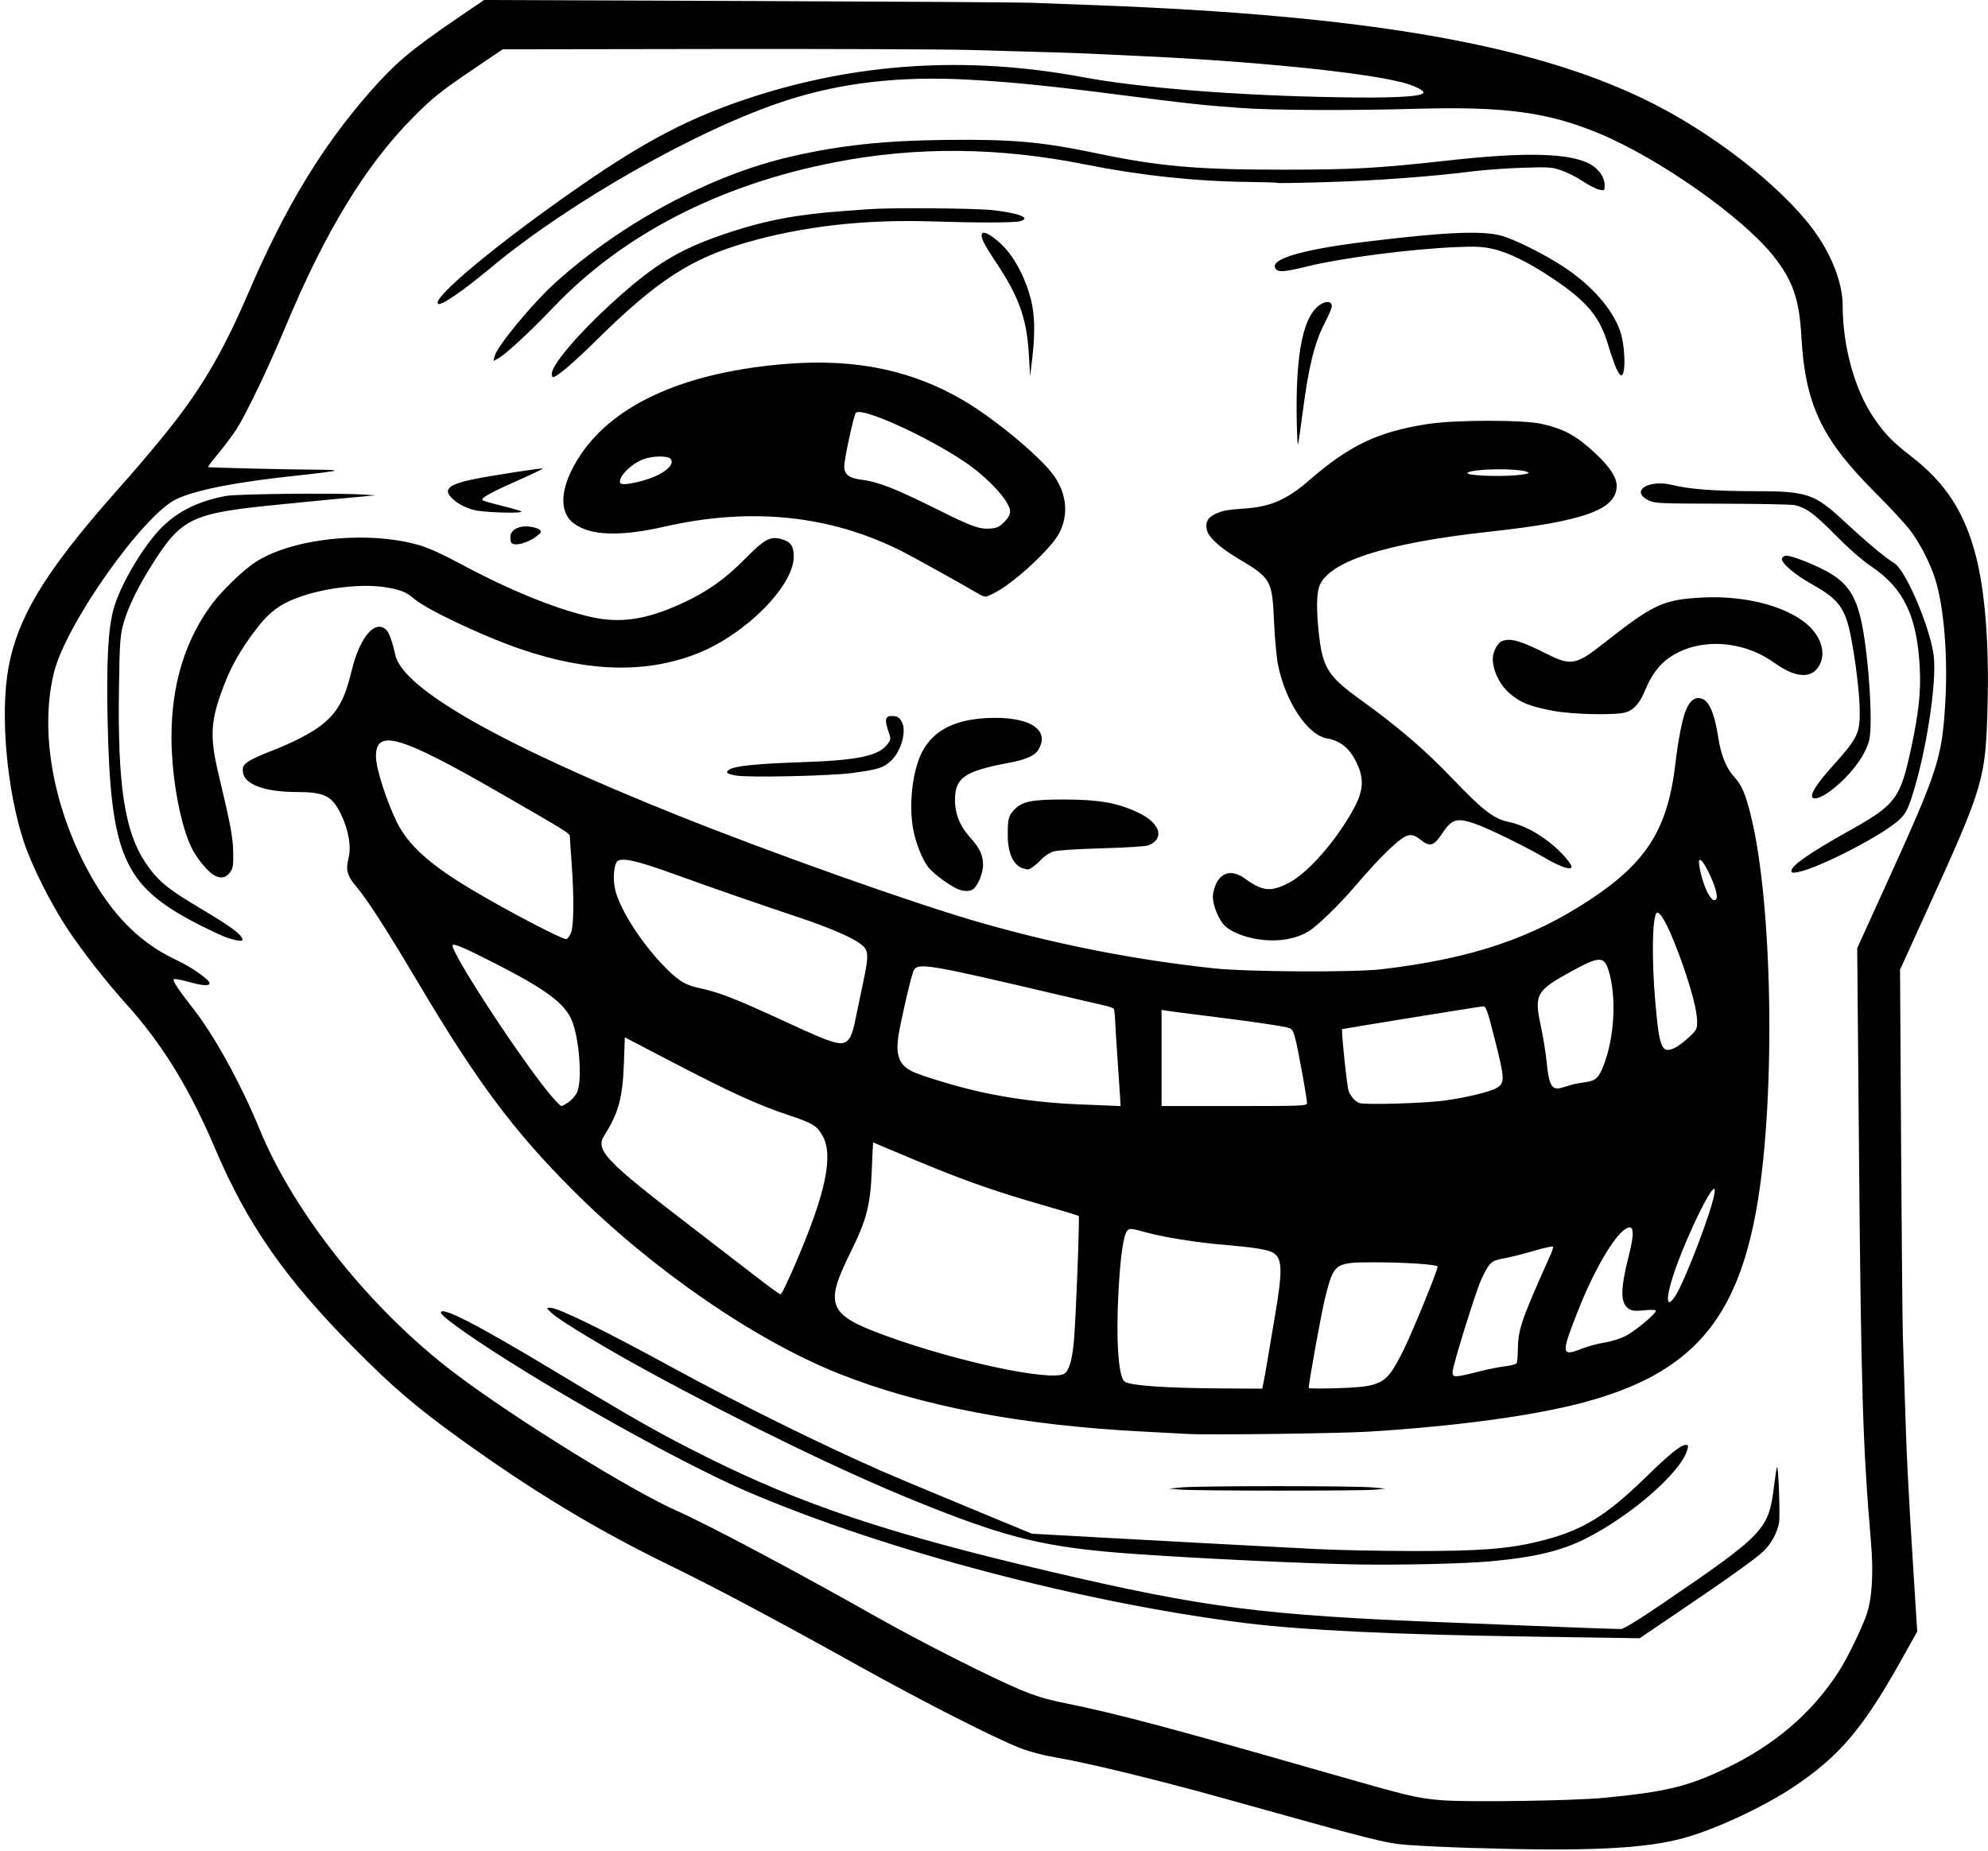
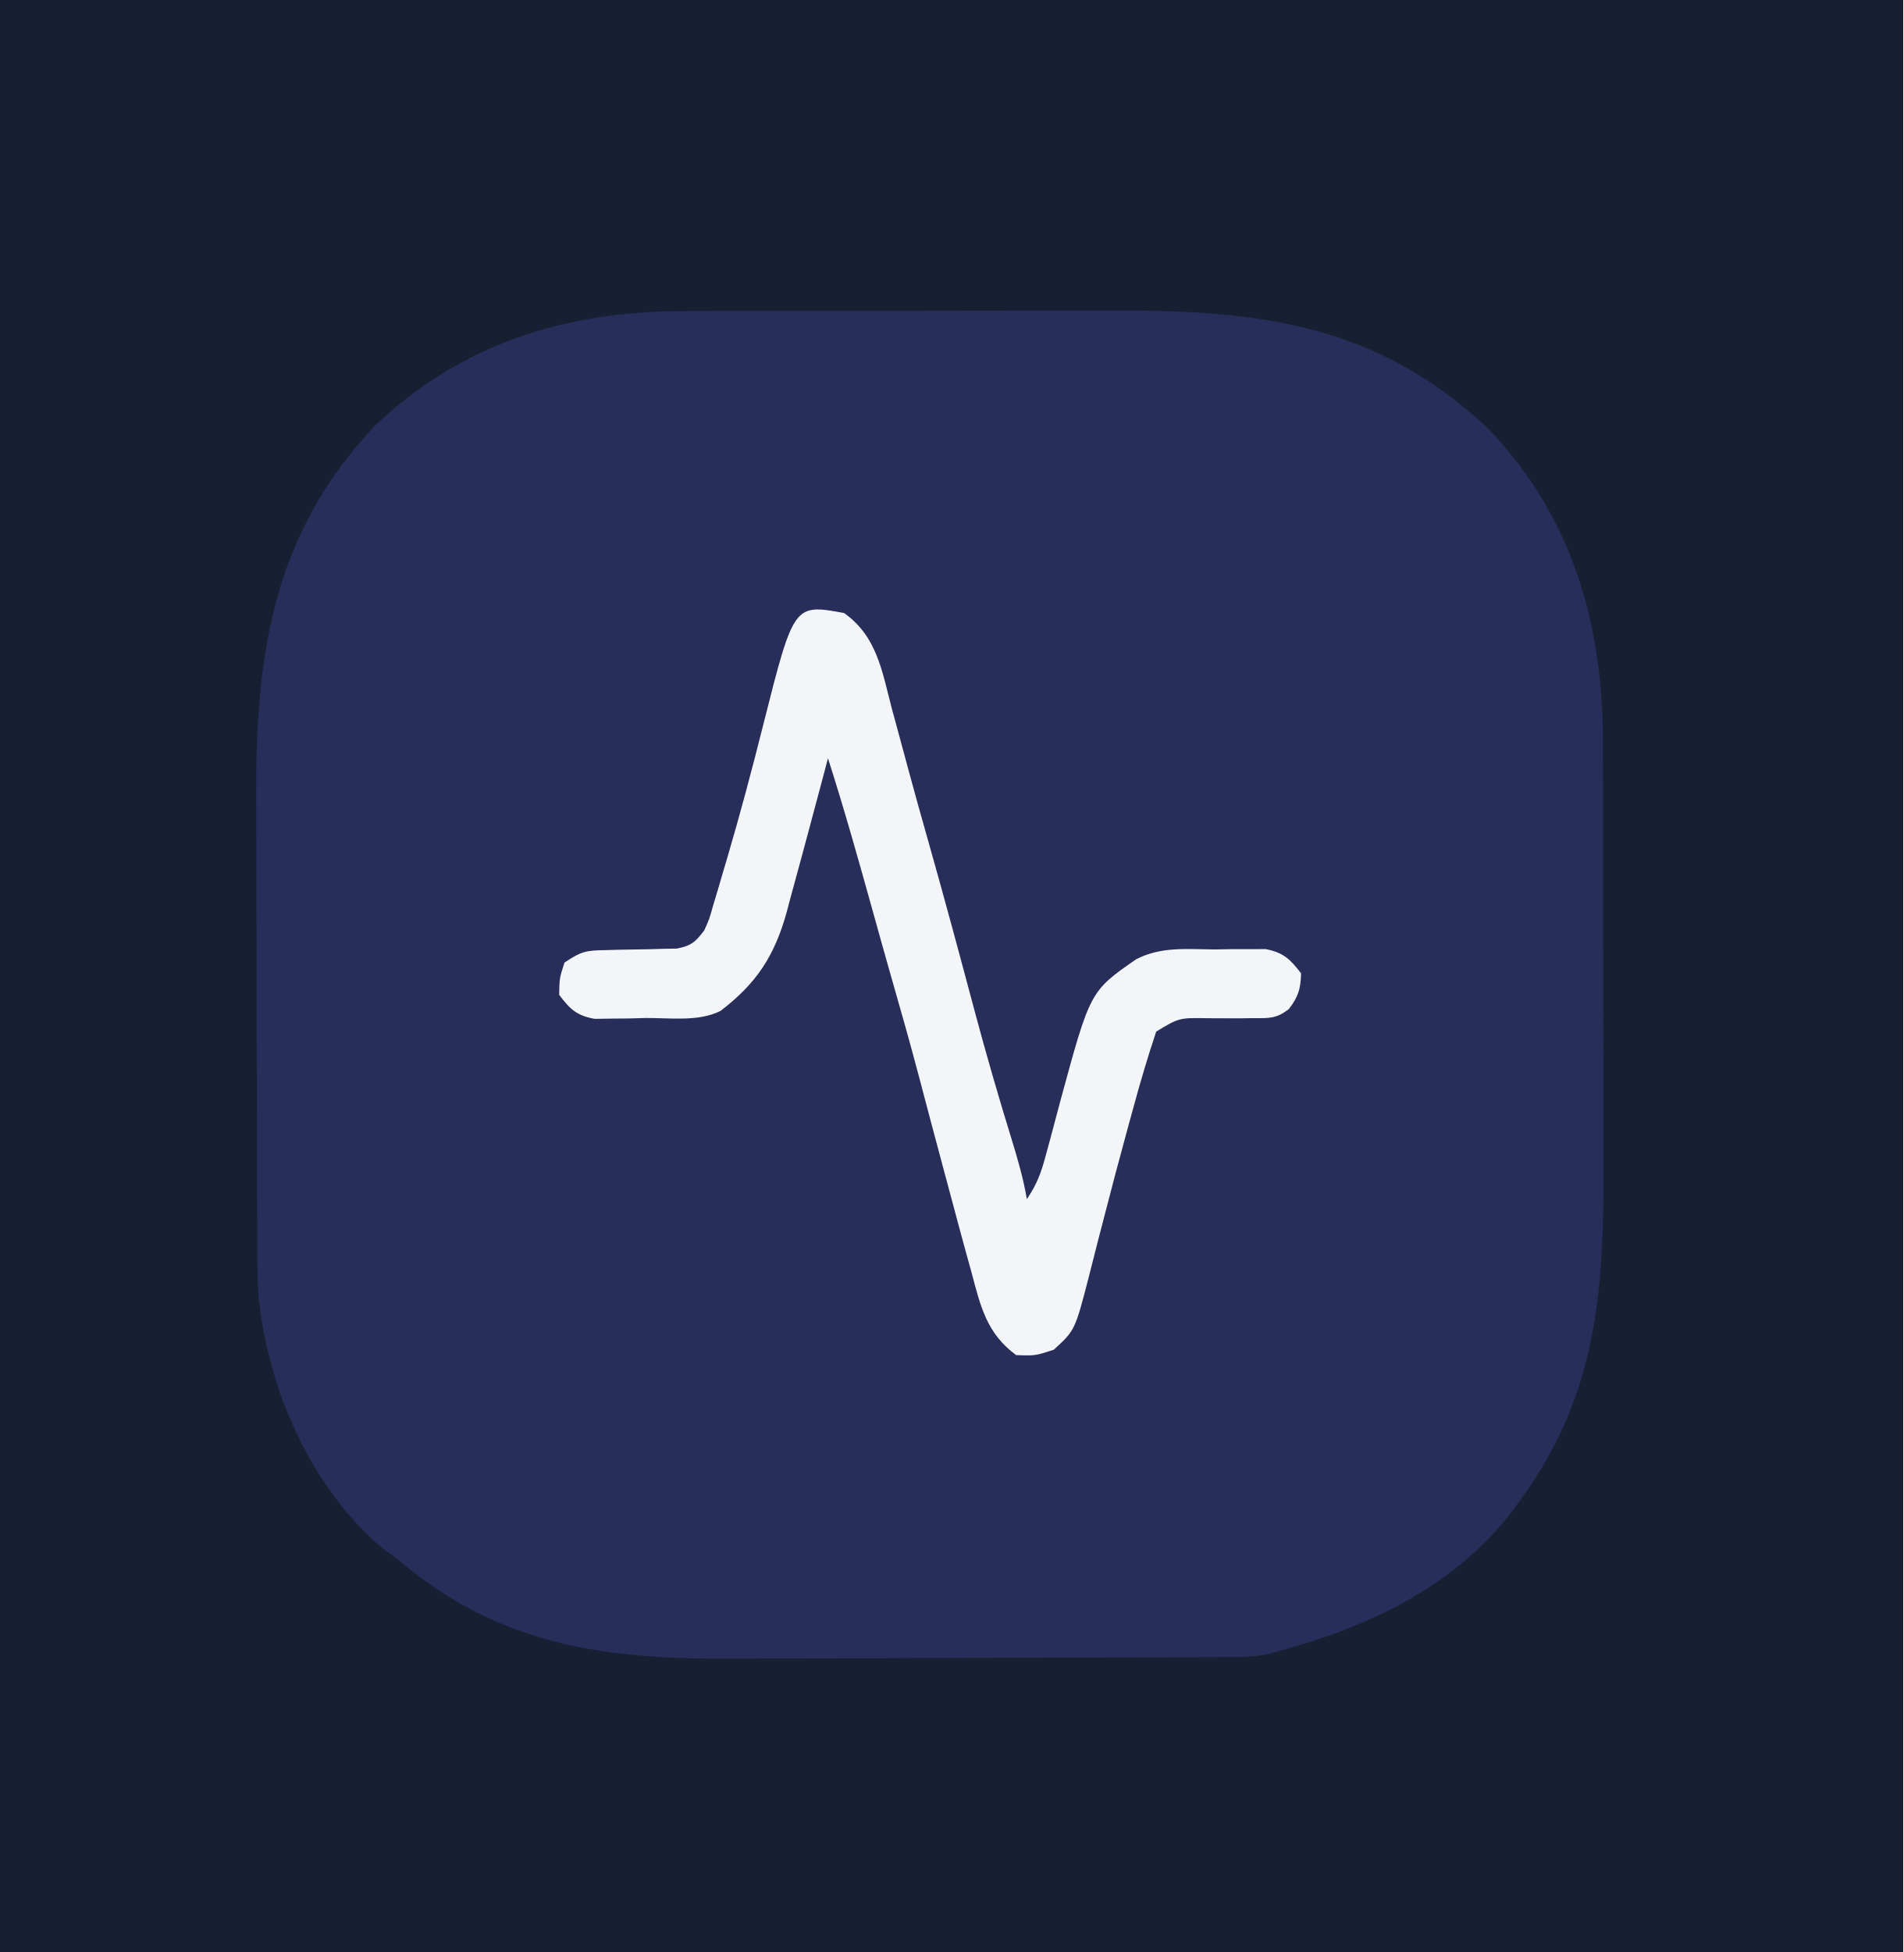
- <svg xmlns="http://www.w3.org/2000/svg" width="651" height="606">
-   <defs>.str0 {stroke:black;stroke-width:0.238063}
-     .fil0 {fill:black}
-     .fil2 {fill:#050707}
-     .fil3 {fill:#881846}
-     .fil5 {fill:#F6BCD6}
-     .fil1 {fill:#F9DD56}
-     .fil4 {fill:#FDFCFD}</defs>
-   <g label="Layer 1" id="imagebot_2">
-     <g transform="translate(1.5753, 0.0120087) matrix(1, 0, 0, 1, -89.61, -233.6)" label="Layer 1" id="imagebot_3">
-       <path fill="#000000" d="M569.92,838.8 C562.179,838.561 552.68,838.11 548.809,837.799 C541.519,837.212 538.408,836.422 488.968,822.607 C467.094,816.495 443.986,810.874 433.46,809.105 C429.444,808.43 425.081,807.26 421.875,805.998 C413.56,802.727 390.526,791.011 370.452,779.844 C341.354,763.657 322.74,753.756 306.745,745.958 C283.357,734.555 262.341,721.854 238.916,704.964 C224.29,694.419 216.622,687.865 204.002,675.121 C181.376,652.274 169.008,634.529 158.539,609.891 C150.022,589.849 141.057,575.307 129.005,561.986 C122.821,555.152 115.095,545.256 110.196,537.898 C104.752,529.721 98.346,516.948 95.809,509.21 C90.195,492.089 88.035,467.289 90.834,452.102 C93.774,436.154 102.329,421.77 123.028,397.973 C125.876,394.698 128.332,391.896 128.485,391.747 C129.496,390.766 136.254,382.842 140.877,377.219 C153.305,362.105 160.687,349.742 169.373,329.497 C181.352,301.576 193.516,281.486 209.293,263.559 C217.559,254.168 222.678,249.863 238,239.419 L246.556,233.588 L332.727,233.916 C380.121,234.096 421.821,234.351 425.394,234.483 C428.967,234.615 438.832,234.985 447.317,235.306 C534.767,238.617 588.827,247.905 626.547,266.103 C647.956,276.431 670.789,294.032 681.654,308.583 C687.744,316.739 691.444,326.219 691.444,333.665 C691.444,346.654 695.23,360.688 701.169,369.711 C704.88,375.35 707.569,378.168 713.904,383.058 C725.106,391.706 731.382,401.357 735.041,415.564 C738.069,427.323 739.405,444.181 738.9,464.281 C738.284,488.791 737.719,490.732 719.588,530.59 L710.231,551.159 L710.571,607.725 C710.758,638.836 711.026,667.579 711.167,671.598 C711.308,675.617 711.56,683.534 711.727,689.19 C712.346,710.117 712.812,719.552 714.76,750.487 L715.859,767.939 L710.32,777.823 C698.014,799.78 690.172,808.96 675.242,818.886 C665.401,825.428 649.846,832.671 639.48,835.538 C626.628,839.092 607.893,839.97 569.923,838.797 L569.92,838.8 z M613.224,822.389 C633.451,820.436 640.637,818.711 652.92,812.859 C669.135,805.135 681.288,794.753 690.142,781.061 C692.987,776.662 697.785,766.802 699.35,762.141 C701.099,756.931 701.571,748.655 700.7,738.45 C698.039,707.245 697.481,689.112 696.799,611.79 L696.203,544.128 L705.977,522.626 C722.72,485.793 723.964,481.947 725.048,463.66 C725.945,448.539 724.607,432.227 721.725,423.148 C720.106,418.045 716.748,411.509 713.586,407.307 C712.07,405.293 706.76,399.569 701.785,394.587 C684.504,377.281 679.152,365.899 677.928,343.848 C677.244,331.541 675.065,325.285 668.686,317.324 C658.464,304.566 631.447,285.568 611.864,277.367 C595.109,270.351 580.92,268.416 552.058,269.212 C529.335,269.839 504.928,269.722 494.139,268.934 C481.68,268.023 476.862,267.503 455.977,264.813 C431.889,261.711 418.895,260.401 404.824,259.656 C382.613,258.48 363.619,260.659 345.671,266.441 C317.26,275.593 274.751,299.628 248.912,321.15 C239.42,329.056 232.314,333.908 231.467,333.061 C229.5,331.094 251.619,312.793 278.16,294.427 C299.412,279.721 313.726,272.244 332.744,265.915 C368.195,254.117 404.676,251.78 442.714,258.869 C461.562,262.382 492.672,264.846 525.533,265.43 C543.569,265.75 552.854,265.32 554.066,264.107 C554.793,263.38 551.437,261.657 547.152,260.557 C533.908,257.158 496.855,253.484 459.224,251.839 C455.503,251.677 450.266,251.428 447.586,251.286 C442.125,250.997 428.539,250.564 405.635,249.948 C397.15,249.719 359.257,249.58 321.428,249.637 L252.648,249.742 L243.21,256.124 C232.348,263.469 229.592,265.677 223.145,272.199 C207.667,287.857 194.505,309.49 181.527,340.6 C175.769,354.401 168.579,369.379 165.285,374.431 C164.023,376.366 161.409,379.848 159.477,382.168 C157.544,384.488 156.054,386.467 156.165,386.564 C156.387,386.759 184.041,387.405 192.589,387.415 C195.541,387.419 197.811,387.568 197.632,387.747 C197.453,387.926 191.749,388.66 184.957,389.378 C165.381,391.448 152.187,394.03 145.837,397.035 C134.932,402.194 109.785,437.717 105.765,453.641 C101.324,471.233 104.647,493.916 114.685,514.539 C122.819,531.252 132.753,541.956 145.658,547.919 C150.559,550.183 156.638,554.424 156.638,555.579 C156.638,556.618 154.264,556.42 148.943,554.938 C146.943,554.38 145.141,554.09 144.939,554.293 C144.47,554.762 146.332,557.567 151.49,564.166 C158.319,572.903 166.984,588.7 173.101,603.567 C184.465,631.187 209.668,662.673 236.92,683.298 C256.426,698.06 294.756,721.805 309.825,728.462 C319.945,732.933 349.172,748.473 375.863,763.576 C389.392,771.231 412.141,782.743 421.873,786.859 C426.91,788.99 430.645,790.128 436.488,791.313 C453.783,794.823 470.413,799.23 519.808,813.393 C549.982,822.045 551.709,822.464 560.158,823.172 C568.493,823.87 603.208,823.361 613.222,822.393 z M586.704,769.539 C544.725,768.907 514.687,767.474 496.578,765.239 C443.179,758.649 377.888,741.456 332.838,722.119 C316.214,714.985 285.718,698.507 260.575,683.074 C244.699,673.329 232.427,664.786 232.427,663.478 C232.427,661.274 244.075,667.253 268.965,682.235 C296.57,698.85 304.104,703.118 319.015,710.584 C350.428,726.313 379.209,735.93 431.625,748.212 C482.709,760.182 501.742,762.62 562.345,764.958 C573.956,765.406 586.135,765.892 589.41,766.039 C598.433,766.442 617.38,767.123 618.911,767.098 C619.743,767.085 624.959,763.875 632.443,758.771 C665.836,736 667.201,734.57 668.929,720.553 C669.354,717.102 669.816,714.164 669.956,714.025 C670.417,713.563 670.998,729.898 670.606,732.304 C670.102,735.386 668.011,739.223 665.541,741.595 C663.018,744.019 654.312,750.243 637.946,761.326 L624.957,770.122 L619.363,770.034 C616.286,769.986 601.589,769.763 586.703,769.539 z M532.574,745.952 C516.402,745.704 481.545,744.061 459.499,742.507 C430.408,740.456 417.983,737.445 387.506,725.059 C363.651,715.364 331.526,699.764 299.771,682.454 C286.535,675.238 271.611,666.239 269.028,663.916 C266.841,661.948 266.825,661.908 268.218,661.886 C270.749,661.846 285.967,669.294 308.477,681.591 C330.03,693.365 356.053,706.235 376.999,715.48 C379.801,716.717 391.959,721.814 404.016,726.807 L425.939,735.885 L432.434,736.243 C436.007,736.44 443.192,736.838 448.402,737.128 C468.06,738.222 507.591,740.339 519.312,740.925 C526.011,741.26 540.26,741.545 550.978,741.558 C572.394,741.585 581.744,740.878 591.638,738.482 C605.923,735.023 613.61,730.427 627.03,717.323 C634.712,709.822 638.462,706.792 640.065,706.792 C640.885,706.792 640.957,707.042 640.548,708.468 C638.448,715.791 622.106,730.047 607.256,737.51 C599.255,741.532 590.437,743.636 576.221,744.917 C567.426,745.71 547.53,746.182 532.573,745.953 z M474.655,721.446 L470.866,721.136 L474.929,720.719 C480.17,720.182 531.51,720.175 537.335,720.711 L541.776,721.12 L538.258,721.47 C533.957,721.899 479.933,721.878 474.655,721.446 z M477.091,703.222 C475.453,703.113 469.048,702.77 462.857,702.46 C422.856,700.456 389.501,694.118 362.617,683.413 C335.21,672.5 301.39,649.17 275.71,623.463 C256.145,603.878 244.226,587.888 224.847,555.228 C214.572,537.913 208.185,527.999 204.647,523.873 C201.727,520.468 201.186,518.456 202.165,514.635 C203.133,510.861 202.17,505.316 199.656,500.175 C196.736,494.204 194.284,492.993 185.063,492.972 C174.579,492.948 167.919,490.436 167.576,486.376 C167.435,484.697 167.666,484.229 169.2,483.094 C170.184,482.365 173.425,480.85 176.402,479.725 C183.621,476.999 190.413,473.474 193.724,470.737 C198.743,466.586 200.964,462.463 203.238,453.075 C205.876,442.181 210.929,436.297 214.543,439.911 C215.48,440.848 216.551,443.829 217.473,448.062 C219.887,459.149 252.13,477.478 309.871,500.586 C341.585,513.278 387.945,529.711 409.025,535.733 C434.527,543.018 459.6,547.932 485.484,550.719 C496.572,551.913 531.556,552.09 540.696,550.999 C569.946,547.506 589.582,540.92 608.9,528.122 C627.524,515.784 634.318,504.767 636.751,482.965 C637.083,479.988 637.869,475.039 638.497,471.968 C640.03,464.478 642.029,461.56 645.1,462.331 C647.683,462.979 649.483,467.149 650.772,475.477 C651.613,480.907 653.352,485.203 655.772,487.828 C658.332,490.605 659.576,493.455 661.362,500.64 C668.458,529.182 669.533,591.609 663.548,627.59 C657.161,665.992 641.858,683.509 606.465,692.931 C590.191,697.263 565.081,700.667 536.096,702.47 C526.778,703.05 482.915,703.605 477.094,703.217 z M501.94,685.546 C502.252,683.983 502.739,681.243 503.021,679.456 C503.303,677.67 504.405,671.15 505.468,664.966 C508.165,649.293 508.016,645.447 504.643,643.702 C502.884,642.793 498.123,642.056 488.999,641.281 C479.656,640.488 469.119,638.801 463.108,637.136 C458.727,635.922 457.954,635.84 457.283,636.511 C455.965,637.829 454.983,644.337 454.316,656.18 C453.421,672.078 454.246,684.513 456.298,686.042 C458.099,687.384 469.5,688.191 488.284,688.307 L501.372,688.388 L501.94,685.546 z M537.881,687.015 C541.91,685.784 543.606,683.832 547.609,675.819 C550.382,670.266 558.826,649.633 558.826,648.409 C558.826,647.706 547.846,646.974 537.716,647.001 C525.193,647.035 524.87,647.266 522.062,658.193 C520.859,662.877 516.605,686.243 516.605,688.169 C516.605,688.358 520.685,688.392 525.671,688.244 C532.165,688.051 535.63,687.703 537.88,687.015 z M572.687,682.675 C575.398,681.986 579.118,681.253 580.954,681.045 C582.79,680.837 584.461,680.395 584.669,680.062 C584.876,679.729 585.069,677.508 585.098,675.126 C585.173,668.94 586.32,665.654 595.732,644.638 C596.309,643.351 596.705,642.105 596.614,641.87 C596.522,641.635 593.659,642.263 590.253,643.266 C586.847,644.268 582.474,645.365 580.536,645.702 C576.409,646.421 575.737,647.033 573.195,652.392 C571.409,656.157 563.698,680.954 563.698,682.932 C563.698,684.83 564.269,684.814 572.686,682.675 z M436.467,683.532 C438.049,682.685 439.128,679.127 439.702,672.861 C440.336,665.953 441.628,632.172 441.273,631.817 C441.138,631.682 436.415,630.247 430.778,628.627 C411.773,623.166 402.137,619.69 380.493,610.488 C376.931,608.974 373.986,607.735 373.947,607.735 C373.908,607.735 373.719,611.71 373.527,616.568 C373.061,628.38 371.87,633.007 366.505,643.833 C357.874,661.251 359.18,664.214 378.577,671.223 C401.851,679.633 431.839,686.009 436.466,683.532 z M606.357,675.169 C608.196,674.448 611.453,673.586 613.593,673.254 C615.946,672.889 618.723,671.991 620.615,670.982 C623.784,669.293 630.283,663.839 630.283,662.869 C630.283,662.54 628.856,662.481 626.504,662.712 C623.478,663.01 622.459,662.91 621.388,662.209 C618.619,660.395 618.611,655.893 621.358,645.057 C623.424,636.907 623.092,634.253 620.241,636.121 C616.445,638.609 609.966,649.752 604.959,662.406 C599.079,677.266 599.158,677.99 606.356,675.169 z M637.026,657.351 C640.382,651.623 648.412,630.447 649.442,624.607 C650.933,616.147 638.254,642.344 635.032,654.377 C633.389,660.513 634.341,661.932 637.026,657.351 z M348.936,646.471 C358.52,624.012 360.998,612.001 357.382,605.528 C355.568,602.28 354.169,601.432 346.288,598.809 C336.054,595.402 326.882,591.193 306.508,580.554 L292.643,573.314 L292.344,581.728 C291.939,593.137 290.617,598.019 285.924,605.447 C282.887,610.252 286.101,613.626 314.42,635.356 C321.565,640.838 330.943,648.063 335.26,651.409 C339.576,654.755 343.358,657.502 343.662,657.513 C343.967,657.525 346.34,652.555 348.937,646.47 z M274.147,594.597 C275.158,593.921 276.412,592.52 276.932,591.484 C278.859,587.65 277.717,572.951 275.05,567.253 C272.564,561.941 266.533,557.513 250.752,549.411 C241.116,544.464 236.781,542.559 236.287,543.054 C234.875,544.465 260.077,582.892 269.211,593.255 C270.457,594.669 271.664,595.826 271.893,595.826 C272.121,595.826 273.135,595.273 274.147,594.597 z M454.647,590.277 C454.452,587.225 454.064,581.44 453.784,577.421 C453.504,573.402 453.228,568.84 453.171,567.283 C453.114,565.726 452.928,564.235 452.758,563.969 S451.23,563.22 449.742,562.896 C448.253,562.573 441.798,561.075 435.398,559.567 C391.841,549.31 388.65,548.771 387.229,551.427 C386.524,552.744 383.069,567.532 382.279,572.611 C381.262,579.151 382.417,582.282 386.64,584.436 C389.461,585.875 401.44,589.489 408.875,591.144 C418.912,593.378 430.087,594.814 440.812,595.248 C446.319,595.47 451.766,595.691 452.914,595.738 L455.002,595.824 L454.648,590.276 z M516.049,594.878 C516.046,593.508 513.531,579.47 512.452,574.796 C511.76,571.8 511.256,570.7 510.409,570.344 C509.028,569.762 498.318,568.169 483.573,566.351 C477.47,565.598 471.563,564.837 470.447,564.659 L468.417,564.335 L468.417,580.08 L468.417,595.825 L492.234,595.825 C514.557,595.825 516.051,595.766 516.049,594.878 z M561.52,593.969 C568.948,592.885 576.116,591.12 578.175,589.868 C580.846,588.243 580.8,586.91 577.637,574.412 C575.073,564.281 574.654,563.087 573.692,563.171 C572.131,563.307 527.716,570.504 527.54,570.649 C527.2,570.929 529.136,589.507 529.645,590.845 C530.325,592.635 531.663,594.17 533.102,594.811 C534.705,595.526 554.96,594.925 561.52,593.968 z M602.929,588.789 C603.822,588.536 605.831,588.167 607.394,587.967 C610.518,587.568 611.599,586.548 613.152,582.532 C616.724,573.298 617.438,560.216 614.841,551.583 C613.352,546.634 611.769,546.666 602.387,551.829 C591.092,558.045 590.392,559.297 592.564,569.411 C593.35,573.072 594.237,578.578 594.534,581.647 C595.27,589.246 596.257,590.817 599.635,589.766 C600.553,589.481 602.035,589.041 602.928,588.789 z M636.872,576.552 C637.797,576.073 639.734,574.578 641.175,573.23 C643.579,570.982 643.796,570.57 643.793,568.281 C643.788,564.877 642.199,558.542 639.162,549.816 C635.22,538.487 631.675,531.444 630.505,532.614 C629.094,534.026 628.88,547.649 630.055,561.333 C631.425,577.282 632.184,578.976 636.872,576.552 z M366.042,573.87 C366.641,573.108 367.411,571.098 367.751,569.405 C368.092,567.711 369.297,561.94 370.429,556.582 C372.839,545.177 372.759,544.572 368.483,541.828 C365.766,540.084 358.111,536.881 350.956,534.493 C337.275,529.927 319.821,523.874 309.276,520.036 C295.84,515.147 290.922,514.137 289.895,516.056 C288.899,517.918 288.755,522.167 289.582,525.345 C291.168,531.442 297.526,541.526 304.48,548.973 C309.559,554.411 312.138,556.128 316.681,557.097 C323.56,558.564 328.919,560.653 345.543,568.347 C361.74,575.843 364.009,576.454 366.043,573.87 z M274.973,539.179 C275.959,536.818 276.051,527.521 275.201,515.984 C274.894,511.816 274.641,507.994 274.638,507.49 C274.633,506.518 273.77,505.983 251.628,493.227 C218.765,474.295 210.895,472.042 211.161,481.644 C211.269,485.537 214.639,496.026 217.933,502.722 C221.709,510.398 228.753,516.75 242.697,525.053 C254.213,531.91 271.808,541.118 273.443,541.144 C273.83,541.15 274.518,540.266 274.973,539.18 z M649.853,525.048 C649.002,521.734 645.909,515.594 644.931,515.275 C644.331,515.08 644.246,515.478 644.519,517.191 C645.543,523.59 648.503,529.626 649.923,528.206 C650.348,527.78 650.328,526.9 649.853,525.048 z M162.143,540.597 C160.563,540.036 156.141,537.95 152.315,535.962 C128.406,523.537 124.139,513.65 123.254,468.621 C122.884,449.772 123.463,439.399 125.245,432.968 C127.346,425.387 134.59,412.98 140.516,406.812 C145.919,401.19 152.817,397.727 162.037,396.008 C165.653,395.335 198.121,394.995 206.694,395.541 L211.025,395.816 L203.176,396.529 C198.859,396.92 194.353,397.346 193.162,397.475 C191.971,397.603 185.881,398.207 179.63,398.817 C150.809,401.626 147.583,403.133 137.966,418.281 C133.139,425.884 129.797,432.782 128.392,438.038 C127.361,441.896 127.208,444.205 126.988,459.229 C126.529,490.546 128.823,505.759 135.537,515.922 C139.406,521.779 142.722,524.591 152.836,530.593 C163.958,537.193 167.451,539.793 167.451,541.471 C167.451,541.984 164.833,541.553 162.143,540.598 z M499.453,541.104 C495.141,540.384 490.855,538.574 489.023,536.699 C487.077,534.709 485.192,530.05 485.192,527.232 C485.192,526.146 485.682,524.244 486.282,523.005 C488.215,519.013 491.709,518.428 495.823,521.408 C501.541,525.55 504.294,525.781 510.281,522.626 C516.713,519.237 526.448,507.879 531.819,497.502 C534.421,492.475 534.644,488.719 532.616,484.131 C530.298,478.89 527.206,476.215 522.542,475.415 C516.273,474.341 509.077,463.57 506.576,451.52 C506.087,449.166 505.49,442.809 505.248,437.394 C504.627,423.503 504.324,422.965 493.498,416.53 C487.601,413.026 483.862,409.625 483.258,407.215 C482.669,404.872 483.433,403.214 485.607,402.113 C488.111,400.846 489.653,400.538 495.477,400.143 C504.122,399.557 509.442,397.239 516.787,390.856 C529.971,379.4 539.285,374.98 555.561,372.454 C564.64,371.045 587.09,371.044 593.094,372.452 C600.518,374.193 604.454,376.397 610.755,382.341 C615.137,386.475 617.353,389.841 617.428,392.478 C617.653,400.426 607.121,404.286 575.86,407.709 C541.057,411.52 522.204,417.725 519.895,426.129 C519.16,428.801 519.145,433.728 519.85,440.473 C521.077,452.22 522.781,455.001 533.459,462.687 C545.987,471.705 554.593,479.095 563.89,488.818 C573.569,498.941 577.258,501.783 581.956,502.738 C586.411,503.643 591.246,506.095 595.796,509.755 C599.261,512.542 602.654,516.375 602.654,517.501 C602.654,518.691 599.02,517.516 594.514,514.87 C587.786,510.919 575.107,504.717 570.87,503.303 C564.94,501.325 563.435,501.815 560.123,506.805 C557.589,510.622 556.225,511.015 553.397,508.743 C550.089,506.084 548.732,506.431 543.46,511.281 C540.458,514.042 536.166,518.657 531.516,524.124 C526.635,529.861 519.193,537.062 516.533,538.621 C511.873,541.351 506.025,542.201 499.455,541.103 z M584.438,389.244 C586.716,389.051 588.579,388.707 588.579,388.48 C588.579,387.816 584.368,387.285 579.106,387.285 C573.463,387.286 568.551,387.867 568.551,388.535 C568.551,389.319 578.373,389.757 584.438,389.244 z M400.388,524.134 C397.278,522.356 393.347,519.303 392.06,517.667 C390.023,515.077 387.803,509.452 387.016,504.882 C385.616,496.752 386.876,485.968 389.924,479.993 C393.509,472.966 400.411,469.312 411.154,468.756 C425.051,468.036 432.287,472.597 427.927,479.329 C426.729,481.18 423.838,482.398 418.082,483.477 C403.907,486.135 400.76,488.337 400.76,495.598 C400.76,500.137 402.403,504.216 405.674,507.795 C408.804,511.219 409.966,513.694 409.95,516.9 C409.937,519.376 408.549,522.989 407.025,524.513 C405.725,525.813 403.057,525.661 400.387,524.134 z M157.938,520.104 C156.107,518.973 153.136,515.478 151.364,512.37 C147.377,505.379 144.183,488.715 144.187,474.931 C144.192,457.733 148.675,443.101 157.566,431.26 C160.582,427.244 166.95,421.013 170.868,418.246 C182.57,409.978 207.985,407.129 225.352,412.136 C228.283,412.981 233.144,415.188 238.884,418.28 C254.636,426.763 269.726,432.924 281.283,435.592 C291.19,437.878 299.831,436.571 311.836,430.971 C319.775,427.267 325.461,423.229 331.88,416.74 C338.373,410.175 340.216,409.151 343.802,410.116 C346.994,410.976 347.99,412.395 347.947,416.026 C347.836,425.552 332.206,441.279 316.664,447.502 C299.89,454.219 280.709,453.775 258.496,446.156 C246.028,441.879 227.536,433.122 223.51,429.586 C221.102,427.471 218.888,426.618 213.83,425.856 C206.569,424.762 195.196,426.017 186.944,428.824 C179.688,431.292 176.099,433.98 171.135,440.666 C166.987,446.252 164.061,451.313 161.987,456.493 C156.914,469.163 156.521,474.291 159.631,487.284 C163.543,503.633 164.324,507.813 164.404,512.818 C164.472,517.088 164.324,517.996 163.346,519.314 C161.948,521.198 160.137,521.463 157.937,520.104 z M674.658,518.776 C674.658,517.088 680.683,512.895 693.062,505.968 C708.966,497.069 710.27,495.344 713.925,478.352 C716.368,466.996 717.103,459.999 716.683,452.099 C715.797,435.448 711.451,426.315 701.07,419.283 C697.819,417.081 693.549,413.355 689.002,408.75 C682.108,401.77 679.549,399.893 675.74,399.021 C674.698,398.783 663.98,398.57 651.923,398.549 C631.125,398.512 629.889,398.455 627.835,397.428 C621.645,394.333 628.051,390.43 635.954,392.481 C640.928,393.772 649.978,394.45 662.243,394.45 C680.006,394.451 682.127,395.174 692.407,404.735 C699.52,411.351 705.363,416.222 708.313,417.997 C712.049,420.245 719.951,438.675 721.233,448.131 C722.397,456.714 718.764,480.337 714.088,494.59 C712.707,498.798 711.993,500.126 710.159,501.898 C704.962,506.919 683.715,517.912 676.642,519.238 C675.053,519.536 674.657,519.444 674.657,518.774 z M423.228,518.02 C419.93,517.216 417.986,513.021 418.032,506.802 C418.07,501.633 418.285,500.817 420.147,498.802 C422.686,496.052 425.899,495.401 436.761,495.433 C447.859,495.466 453.793,496.499 460.408,499.547 C467.897,503 469.651,508.104 464.148,510.434 C463.345,510.773 456.832,511.192 448.94,511.411 C440.774,511.637 434.261,512.063 432.992,512.452 C431.807,512.816 429.991,514.026 428.932,515.156 C427.273,516.928 425.019,518.544 424.482,518.346 C424.388,518.312 423.824,518.165 423.228,518.02 z M681.468,494.655 C680.822,493.611 683.213,489.947 688.024,484.609 C696.371,475.347 697.137,473.78 697.033,466.175 C696.955,460.519 695.626,449.548 694.091,441.888 C692.253,432.718 690.039,429.753 681.466,424.979 C675.693,421.764 671.068,417.791 671.572,416.479 C671.765,415.975 672.38,415.564 672.938,415.564 C674.544,415.564 679.959,417.565 684.71,419.914 C692.242,423.639 695.367,427.672 697.383,436.272 C699.809,446.622 701.449,470.119 700.15,475.922 C699.348,479.506 696.356,484.218 692.181,488.472 C687.438,493.305 682.422,496.2 681.468,494.656 z M328.838,487.552 C325.913,486.928 325.531,486.583 326.765,485.68 C328.425,484.466 335.588,483.716 350.158,483.23 C369.111,482.598 375.864,481.164 378.777,477.152 C379.826,475.707 379.827,475.625 378.854,472.761 C377.671,469.281 377.981,468.066 380.048,468.077 C381.856,468.087 382.543,468.498 383.367,470.063 C385,473.165 383.086,479.794 379.667,482.883 C377.208,485.104 375.638,485.59 367.21,486.739 C359.887,487.737 332.432,488.319 328.838,487.552 z M596.988,466.444 C589.031,464.983 585.991,463.775 582.331,460.624 C578.421,457.258 575.984,451.006 577.175,447.396 C579.067,441.663 582.641,441.695 594.163,447.55 C602.455,451.763 604.049,451.488 613.226,444.254 C629.52,431.411 632.672,429.95 645.541,429.281 C660.184,428.519 674.45,432.49 680.936,439.134 C685.299,443.602 686.067,449.397 682.764,452.933 C680.012,455.879 675.141,455.046 668.899,450.561 C658.564,443.136 644.166,442.432 634.786,448.892 C631.338,451.267 628.864,454.569 626.794,459.558 C624.941,464.024 623.052,466.147 620.233,466.929 C616.842,467.871 603.203,467.587 596.988,466.445 z M408.068,427.824 C400.947,423.688 386.865,415.883 383.168,414.025 C359.844,402.301 333.942,399.632 305.739,406.045 C290.93,409.412 281.246,409.049 275.836,404.922 C270.681,400.991 271.552,392.475 278.119,382.597 C289.384,365.652 313.07,355.242 346.09,352.724 C368.529,351.013 387.066,354.935 403.932,364.965 C414.436,371.211 429.538,383.9 433.41,389.734 C437.35,395.671 437.925,401.993 435.059,407.891 C432.614,412.924 420.209,424.467 413.704,427.763 C410.524,429.375 410.734,429.372 408.069,427.824 z M416.871,404.574 C418.215,403.23 418.803,402.154 418.803,401.041 C418.803,397.851 411.553,389.97 403.864,384.803 C391.263,376.334 370.224,366.85 368.301,368.772 C367.66,369.414 364.492,383.963 364.492,386.267 C364.492,388.939 365.972,390.136 369.913,390.654 C375.772,391.425 380.811,393.399 395.394,400.638 C406.397,406.101 408.764,406.948 412.314,406.694 C414.469,406.54 415.282,406.162 416.87,404.574 z M299.771,390.624 C305.533,388.825 309.17,385.72 307.655,383.894 C306.764,382.821 302.099,382.831 298.927,383.912 C294.807,385.315 290.127,390.095 291.189,391.813 C291.633,392.532 295.277,392.027 299.771,390.624 z M255.512,411.413 C255.313,411.215 255.151,410.358 255.151,409.511 C255.151,407.174 257.845,405.666 261.343,406.045 C262.814,406.204 264.359,406.676 264.776,407.094 C265.428,407.745 265.279,408.049 263.724,409.235 C260.841,411.434 256.645,412.547 255.512,411.413 z M243.287,400.629 C239.997,399.745 237.606,398.413 235.739,396.426 C233.196,393.719 235.294,392.108 243.513,390.456 C249.489,389.255 265.532,386.789 265.776,387.034 C265.886,387.144 262.018,388.99 257.18,391.135 C248.525,394.974 245.365,396.756 246.032,397.422 C246.218,397.608 249.062,398.422 252.352,399.231 C255.642,400.04 258.511,400.879 258.727,401.095 C259.467,401.836 246.294,401.438 243.286,400.629 z M512.687,372.468 C512.172,348.851 514.851,336.156 521.024,332.963 C522.762,332.064 524.172,332.472 524.172,333.874 C524.172,334.432 523.067,337.024 521.716,339.635 C518.514,345.822 516.552,353.749 514.713,367.919 C513.922,374.017 513.177,379.104 513.057,379.224 C512.937,379.344 512.77,376.304 512.687,372.467 z M268.697,356.098 C268.697,352.676 279.564,340.413 292.676,329.036 C304.144,319.086 312.134,314.563 326.788,309.725 C338.905,305.725 349.393,303.761 364.236,302.712 C366.617,302.544 370.332,302.268 372.49,302.099 C379.343,301.562 407.323,301.772 413.048,302.404 C421.791,303.369 425.89,305.022 422.058,306.038 C420.083,306.561 408.536,306.585 393.195,306.098 C371.113,305.396 350.981,307.681 332.573,312.98 C314.245,318.255 303.112,325.5 283.312,345.035 C275.729,352.516 270.348,357.097 269.143,357.097 C268.898,357.097 268.697,356.647 268.697,356.098 z M424.937,349.577 C424.251,337.843 421.706,330.753 414.068,319.303 C410.002,313.209 409.016,311.124 409.686,310.039 C410.302,309.042 413.961,311.378 417.106,314.776 C420.702,318.66 424.023,325.233 425.618,331.624 C426.916,336.824 427.034,342.835 426.008,351.414 L425.36,356.827 L424.937,349.578 z M617.317,354.255 C616.739,352.99 615.533,349.509 614.637,346.521 C611.863,337.267 607.722,332.296 596.558,324.818 C588.753,319.59 581.99,316.246 576.956,315.126 C573.46,314.348 571.26,314.238 564.815,314.518 C549.59,315.181 527.631,318.029 516.179,320.827 C508.775,322.635 506.759,322.807 505.849,321.711 C503.27,318.603 513.939,315.359 535.293,312.758 C561.024,309.623 572.97,309.069 579.409,310.711 C583.711,311.808 593.642,316.749 600.136,321.024 C609.14,326.951 615.911,334.611 618.502,341.804 C620.25,346.657 620.521,356.556 618.906,356.556 C618.61,356.556 617.895,355.52 617.317,354.255 z M249.997,350.246 C250.813,346.965 262.496,332.829 269.914,326.148 C291.766,306.465 320.835,290.903 347.009,284.875 C363.035,281.184 377.363,279.643 397.802,279.41 C419.542,279.163 429.103,280.017 447.331,283.836 C467.513,288.065 480.058,289.166 507.956,289.156 C531.557,289.148 538.71,288.747 562.898,286.077 C588.039,283.301 602.328,283.72 608.892,287.426 C611.609,288.96 613.509,291.74 613.509,294.183 C613.509,296.017 613.464,296.056 611.749,295.714 C610.782,295.522 608.36,294.28 606.367,292.956 S601.208,290.026 599.33,289.387 C596.179,288.315 595.187,288.25 586.443,288.539 C581.233,288.712 574.047,289.227 570.475,289.684 C557.247,291.375 539.165,292.722 523.151,293.209 C514.092,293.484 506.519,293.61 506.321,293.488 C506.124,293.365 501.843,293.224 496.809,293.173 C479.687,293.001 461.247,291.027 443.54,287.471 C415.103,281.76 388.081,281.528 361.263,286.764 C323.385,294.159 291.732,310.529 269.047,334.455 C261.931,341.96 253.519,349.73 251.173,350.965 L249.613,351.786 L249.997,350.246 z" id="imagebot_4" />
-     </g>
-   </g>
+ <svg xmlns="http://www.w3.org/2000/svg" version="1.1" width="354" height="363">
+   <path d="M0 0 C116.82 0 233.64 0 354 0 C354 119.79 354 239.58 354 363 C237.18 363 120.36 363 0 363 C0 243.21 0 123.42 0 0 Z " fill="#172033" transform="translate(0,0)" />
+   <path d="M0 0 C1.092 -0.003 2.184 -0.007 3.309 -0.01 C6.91 -0.02 10.51 -0.022 14.111 -0.023 C16.626 -0.026 19.14 -0.029 21.655 -0.033 C26.926 -0.039 32.196 -0.041 37.467 -0.04 C43.528 -0.039 49.59 -0.05 55.651 -0.066 C61.513 -0.081 67.375 -0.084 73.237 -0.083 C75.716 -0.085 78.195 -0.089 80.674 -0.097 C107.445 -0.173 129.194 2.562 149.603 21.712 C165.346 38.058 171.102 58.039 171.092 80.22 C171.095 81.303 171.099 82.385 171.102 83.5 C171.112 87.063 171.114 90.626 171.115 94.188 C171.118 96.679 171.121 99.17 171.125 101.661 C171.131 106.878 171.133 112.096 171.132 117.313 C171.131 123.973 171.146 130.632 171.163 137.292 C171.174 142.437 171.176 147.582 171.175 152.727 C171.177 155.181 171.181 157.634 171.189 160.088 C171.257 183.753 169.599 202.685 154.947 222.145 C154.404 222.872 153.861 223.599 153.302 224.348 C142.552 237.636 127.074 244.777 110.947 249.145 C110.331 249.323 109.716 249.501 109.081 249.684 C106.661 250.207 104.457 250.28 101.98 250.292 C100.479 250.303 100.479 250.303 98.948 250.314 C97.856 250.317 96.764 250.319 95.639 250.322 C94.484 250.329 93.329 250.335 92.139 250.342 C88.309 250.362 84.48 250.374 80.65 250.384 C79.339 250.388 78.027 250.392 76.676 250.396 C70.443 250.415 64.21 250.429 57.977 250.438 C50.819 250.447 43.661 250.473 36.503 250.514 C30.95 250.544 25.396 250.559 19.842 250.562 C16.536 250.565 13.231 250.575 9.925 250.599 C-14.191 250.759 -34.01 248.372 -53.053 232.145 C-54.043 231.423 -55.033 230.702 -56.053 229.958 C-69.593 218.406 -77.619 199.496 -79.053 182.145 C-79.196 178.401 -79.21 174.66 -79.214 170.913 C-79.219 169.825 -79.224 168.738 -79.229 167.617 C-79.244 164.042 -79.251 160.467 -79.256 156.891 C-79.259 155.662 -79.262 154.432 -79.265 153.166 C-79.278 147.325 -79.288 141.485 -79.292 135.645 C-79.296 129.618 -79.308 123.591 -79.334 117.564 C-79.362 111.063 -79.375 104.562 -79.377 98.062 C-79.38 95.599 -79.388 93.137 -79.401 90.674 C-79.534 64.101 -76.457 41.707 -57.487 21.489 C-41.493 6.085 -21.754 -0.01 0 0 Z " fill="#272E59" transform="translate(127.0532,57.85474)" />
+   <path d="M0 0 C6.117 4.341 7.056 10.785 8.875 17.75 C9.215 18.997 9.555 20.244 9.906 21.529 C10.609 24.105 11.306 26.683 11.995 29.263 C13.192 33.713 14.443 38.147 15.7 42.58 C18.714 53.218 21.584 63.892 24.432 74.575 C26.521 82.354 28.758 90.078 31.135 97.773 C32.281 101.497 33.339 105.151 34 109 C35.974 106.039 36.682 103.988 37.586 100.59 C37.877 99.517 38.169 98.444 38.469 97.338 C39.066 95.098 39.662 92.859 40.258 90.619 C45.771 70.319 45.771 70.319 54.31 64.398 C58.995 61.963 63.883 62.529 69.062 62.562 C70.151 62.543 71.24 62.523 72.361 62.502 C73.409 62.503 74.456 62.503 75.535 62.504 C76.488 62.502 77.441 62.5 78.422 62.498 C81.737 63.143 82.952 64.364 85 67 C84.93 69.854 84.484 71.373 82.74 73.631 C80.455 75.429 79.103 75.355 76.219 75.336 C75.294 75.349 74.37 75.362 73.418 75.375 C71.473 75.375 69.527 75.367 67.582 75.352 C62.324 75.26 62.324 75.26 58.047 77.84 C56.473 82.591 55.048 87.353 53.75 92.188 C53.45 93.276 53.15 94.364 52.841 95.485 C51.218 101.395 49.654 107.318 48.129 113.254 C47.824 114.425 47.52 115.596 47.206 116.802 C46.621 119.059 46.047 121.32 45.485 123.583 C42.939 133.398 42.939 133.398 39 137 C35.562 138.125 35.562 138.125 32 138 C26.514 133.954 25.38 128.96 23.688 122.562 C23.399 121.525 23.11 120.487 22.813 119.418 C21.856 115.951 20.926 112.476 20 109 C19.481 107.07 18.963 105.14 18.444 103.21 C16.912 97.506 15.397 91.798 13.895 86.086 C12.328 80.168 10.67 74.28 8.975 68.397 C7.747 64.117 6.554 59.827 5.362 55.537 C2.705 45.982 0.024 36.447 -3 27 C-3.329 28.259 -3.329 28.259 -3.664 29.543 C-4.545 32.885 -5.438 36.223 -6.341 39.56 C-6.801 41.264 -7.259 42.969 -7.714 44.675 C-8.464 47.474 -9.231 50.268 -10 53.062 C-10.237 53.954 -10.473 54.846 -10.717 55.764 C-12.966 63.831 -16.36 68.948 -23 74 C-27.105 76.053 -32.363 75.273 -36.875 75.312 C-38.528 75.356 -38.528 75.356 -40.215 75.4 C-41.806 75.413 -41.806 75.413 -43.43 75.426 C-44.887 75.448 -44.887 75.448 -46.375 75.47 C-49.754 74.865 -50.945 73.704 -53 71 C-52.938 67.875 -52.938 67.875 -52 65 C-48.856 62.904 -48.034 62.747 -44.438 62.691 C-43.119 62.654 -43.119 62.654 -41.773 62.615 C-39.925 62.58 -38.076 62.549 -36.227 62.521 C-34.908 62.482 -34.908 62.482 -33.562 62.441 C-32.759 62.428 -31.956 62.414 -31.129 62.401 C-28.444 61.895 -27.629 61.172 -26 59 C-25.055 56.887 -25.055 56.887 -24.387 54.484 C-24.111 53.574 -23.836 52.663 -23.552 51.725 C-23.267 50.743 -22.981 49.762 -22.688 48.75 C-22.386 47.736 -22.084 46.722 -21.772 45.677 C-19.347 37.434 -17.134 29.138 -15.042 20.804 C-9.354 -1.718 -9.354 -1.718 0 0 Z " fill="#F3F5F8" transform="translate(157,114)" />
</svg>
